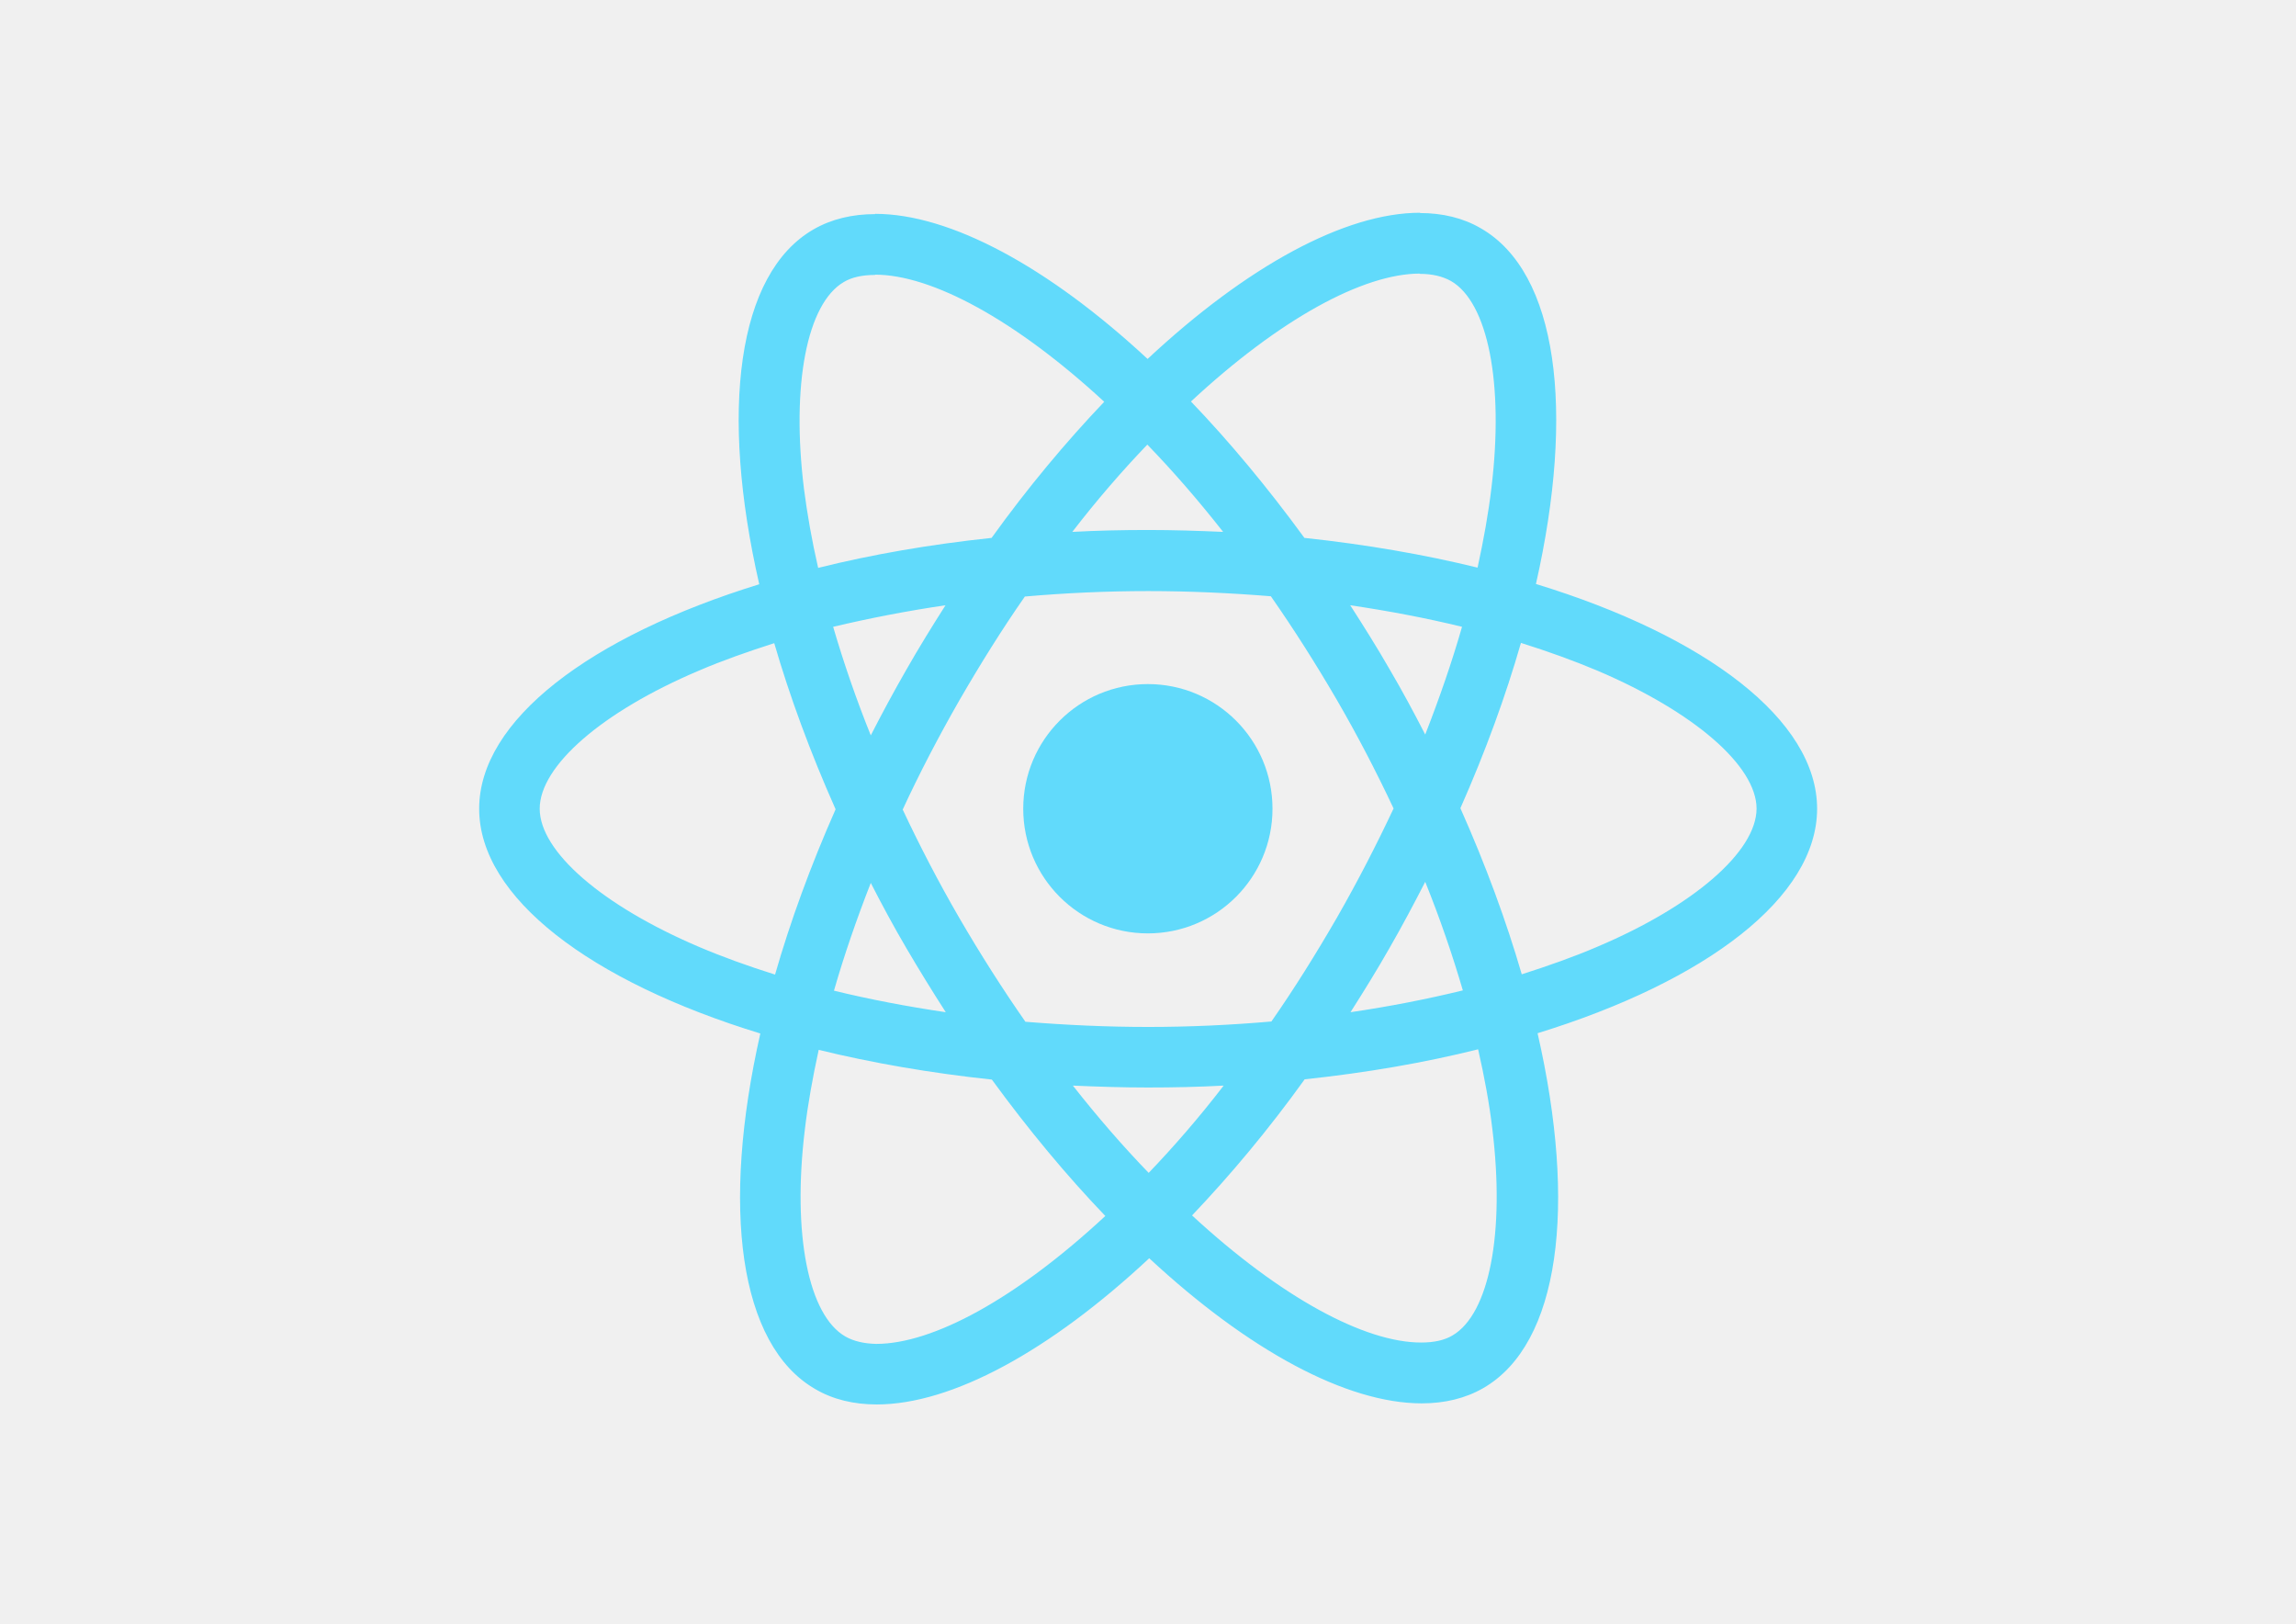
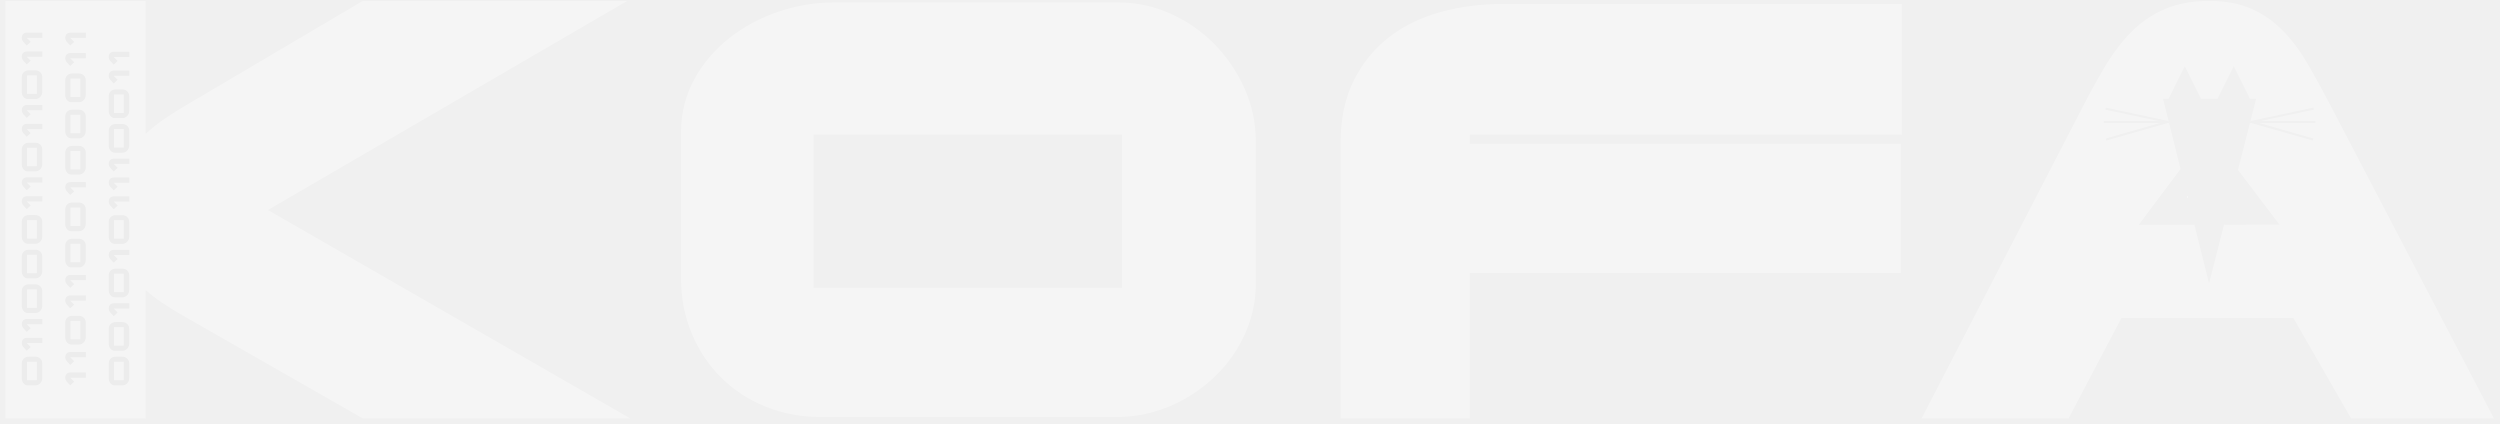
- <svg xmlns="http://www.w3.org/2000/svg" viewBox="0 0 841.9 595.3">
-   <g fill="#61DAFB">
-     <path d="M666.3 296.5c0-32.5-40.7-63.3-103.1-82.4 14.4-63.6 8-114.2-20.2-130.4-6.5-3.8-14.1-5.6-22.4-5.6v22.3c4.6 0 8.3.9 11.4 2.6 13.6 7.8 19.5 37.5 14.9 75.7-1.1 9.4-2.9 19.3-5.1 29.4-19.6-4.8-41-8.5-63.5-10.9-13.5-18.5-27.5-35.3-41.6-50 32.6-30.3 63.2-46.9 84-46.9V78c-27.5 0-63.5 19.6-99.9 53.6-36.4-33.8-72.4-53.2-99.9-53.2v22.3c20.7 0 51.4 16.5 84 46.6-14 14.7-28 31.4-41.3 49.9-22.6 2.4-44 6.1-63.6 11-2.3-10-4-19.7-5.2-29-4.7-38.2 1.1-67.9 14.6-75.8 3-1.8 6.9-2.6 11.5-2.6V78.5c-8.4 0-16 1.8-22.6 5.6-28.1 16.2-34.4 66.7-19.9 130.1-62.2 19.2-102.7 49.9-102.7 82.3 0 32.5 40.7 63.3 103.1 82.4-14.4 63.6-8 114.2 20.2 130.4 6.5 3.8 14.1 5.6 22.5 5.6 27.5 0 63.5-19.6 99.9-53.6 36.4 33.8 72.4 53.2 99.9 53.2 8.4 0 16-1.8 22.6-5.6 28.1-16.2 34.4-66.7 19.9-130.1 62-19.1 102.5-49.9 102.5-82.3zm-130.2-66.7c-3.7 12.9-8.3 26.2-13.5 39.5-4.1-8-8.4-16-13.1-24-4.6-8-9.5-15.8-14.4-23.4 14.2 2.1 27.9 4.7 41 7.9zm-45.8 106.5c-7.8 13.5-15.8 26.3-24.1 38.2-14.9 1.3-30 2-45.2 2-15.1 0-30.2-.7-45-1.9-8.3-11.9-16.4-24.6-24.2-38-7.6-13.1-14.5-26.4-20.8-39.8 6.2-13.4 13.2-26.8 20.7-39.9 7.8-13.5 15.8-26.3 24.1-38.2 14.9-1.3 30-2 45.2-2 15.1 0 30.2.7 45 1.9 8.3 11.9 16.4 24.6 24.2 38 7.6 13.1 14.5 26.4 20.8 39.8-6.3 13.4-13.2 26.8-20.7 39.9zm32.3-13c5.4 13.4 10 26.8 13.8 39.8-13.1 3.2-26.9 5.9-41.2 8 4.9-7.7 9.8-15.6 14.4-23.7 4.6-8 8.9-16.1 13-24.1zM421.2 430c-9.3-9.6-18.6-20.3-27.8-32 9 .4 18.2.7 27.5.7 9.4 0 18.7-.2 27.8-.7-9 11.7-18.3 22.4-27.5 32zm-74.4-58.9c-14.2-2.1-27.9-4.7-41-7.9 3.7-12.9 8.3-26.2 13.5-39.5 4.1 8 8.4 16 13.1 24 4.7 8 9.5 15.8 14.4 23.4zM420.7 163c9.3 9.6 18.6 20.3 27.8 32-9-.4-18.2-.7-27.5-.7-9.4 0-18.7.2-27.8.7 9-11.7 18.3-22.4 27.5-32zm-74 58.9c-4.9 7.7-9.8 15.6-14.4 23.7-4.6 8-8.9 16-13 24-5.4-13.4-10-26.8-13.8-39.8 13.1-3.1 26.9-5.8 41.2-7.9zm-90.5 125.2c-35.4-15.1-58.3-34.9-58.3-50.6 0-15.7 22.9-35.6 58.3-50.6 8.6-3.7 18-7 27.7-10.1 5.7 19.6 13.2 40 22.5 60.9-9.2 20.8-16.6 41.1-22.2 60.6-9.9-3.1-19.3-6.5-28-10.2zM310 490c-13.6-7.8-19.5-37.5-14.9-75.7 1.1-9.4 2.9-19.3 5.1-29.4 19.6 4.8 41 8.5 63.5 10.9 13.5 18.5 27.5 35.3 41.6 50-32.6 30.3-63.2 46.9-84 46.9-4.5-.1-8.3-1-11.3-2.7zm237.2-76.2c4.7 38.2-1.1 67.9-14.6 75.8-3 1.8-6.9 2.6-11.5 2.6-20.7 0-51.4-16.5-84-46.6 14-14.7 28-31.4 41.3-49.9 22.6-2.4 44-6.1 63.6-11 2.3 10.1 4.1 19.8 5.2 29.1zm38.5-66.7c-8.6 3.7-18 7-27.7 10.1-5.7-19.6-13.2-40-22.5-60.9 9.2-20.8 16.6-41.1 22.2-60.6 9.9 3.1 19.3 6.5 28.1 10.2 35.4 15.1 58.3 34.9 58.3 50.6-.1 15.7-23 35.6-58.4 50.6zM320.8 78.4z" />
-     <circle cx="420.9" cy="296.5" r="45.7" />
-     <path d="M520.5 78.1z" />
+ <svg xmlns="http://www.w3.org/2000/svg" width="230px" height="39px" viewBox="0 0 230 39" version="1.1">
+   <g id="Logo" stroke="none" stroke-width="1" fill="none" fill-rule="evenodd">
+     <g id="kofa-logo">
+       <path d="M24.644,19.321 L57.992,38.5 L33.391,38.5 L33.045,38.302 L17.022,29.143 C16.238,28.702 15.528,28.267 14.891,27.837 C14.348,27.47 13.851,27.084 13.398,26.678 L13.398,38.5 L0.508,38.5 L0.508,0.086 L13.398,0.086 L13.398,12.315 C13.947,11.808 14.565,11.323 15.251,10.856 C15.941,10.389 16.722,9.904 17.581,9.411 L33.379,0.086 L57.701,0.086 L24.644,19.321 Z M76.742,0.227 L102.898,0.227 C104.583,0.227 106.205,0.582 107.752,1.288 C109.271,1.981 110.607,2.916 111.752,4.088 C112.892,5.255 113.805,6.601 114.486,8.121 C115.182,9.673 115.531,11.304 115.531,13 L115.531,26.102 C115.531,27.235 115.368,28.331 115.042,29.382 C114.721,30.416 114.27,31.389 113.691,32.298 C113.115,33.202 112.428,34.026 111.633,34.768 C110.845,35.504 109.981,36.14 109.044,36.674 C108.099,37.213 107.096,37.628 106.038,37.919 C104.971,38.213 103.876,38.359 102.758,38.359 L75.453,38.359 C73.669,38.359 71.989,38.042 70.423,37.405 C68.859,36.769 67.496,35.878 66.346,34.737 C65.196,33.596 64.293,32.239 63.64,30.676 C62.983,29.106 62.656,27.406 62.656,25.586 L62.656,12.18 C62.656,10.397 63.075,8.74 63.911,7.233 C64.72,5.775 65.798,4.519 67.135,3.474 C68.449,2.448 69.941,1.65 71.604,1.081 C73.269,0.512 74.983,0.227 76.742,0.227 Z M103.227,12.391 L74.844,12.391 L74.844,26.477 L103.227,26.477 L103.227,12.391 Z M135.219,12.391 L135.219,13.234 L174.875,13.234 L174.875,25.117 L135.219,25.117 L135.219,38.5 L123.336,38.5 L123.336,13.141 C123.336,10.933 123.744,8.999 124.575,7.355 C125.397,5.729 126.515,4.381 127.92,3.327 C129.298,2.294 130.895,1.539 132.702,1.062 C134.455,0.598 136.303,0.367 138.242,0.367 L174.969,0.367 L174.969,12.391 L135.219,12.391 Z M208.034,11.117 L212.869,10.088 L212.828,9.898 L207.145,11.113 L207.042,11.083 L206.993,11.282 L206.996,11.283 L206.979,11.342 L207.108,11.314 L212.777,12.931 L212.83,12.745 L207.834,11.311 L213.02,11.311 L213.02,11.117 L208.034,11.117 Z M198.523,11.117 L193.54,11.117 L193.54,11.311 L198.722,11.311 L193.726,12.745 L193.779,12.931 L199.449,11.314 L199.578,11.342 L199.569,11.311 L199.57,11.311 L199.554,11.248 L199.514,11.083 L199.411,11.113 L193.728,9.898 L193.688,10.088 L198.523,11.117 Z M210.984,29.242 L195.179,29.242 L190.304,38.5 L176.786,38.5 L177.918,36.311 L191.699,9.662 C192.417,8.274 193.114,7.025 193.789,5.915 C194.506,4.737 195.292,3.723 196.148,2.875 C197.049,1.983 198.077,1.293 199.225,0.812 C200.389,0.324 201.733,0.086 203.25,0.086 C204.747,0.086 206.064,0.332 207.193,0.839 C208.295,1.334 209.283,2.042 210.15,2.955 C210.971,3.82 211.729,4.862 212.426,6.078 C213.077,7.213 213.774,8.492 214.517,9.915 L229.444,38.5 L216.304,38.5 L210.984,29.242 Z M205.891,15.625 L204.618,20.676 L209.713,20.667 L205.891,15.625 Z M201.888,20.68 L200.609,15.555 L196.76,20.689 L201.888,20.68 Z M201.001,6.086 L199.508,9.086 L202.491,9.086 L201.001,6.086 Z M205.504,6.086 L204.01,9.086 L206.996,9.086 L205.504,6.086 Z M203.232,26.086 L207.565,9.086 L199,9.086 L203.232,26.086 Z" id="KOFA" fill-opacity="0.35" fill="#FFFFFF" fill-rule="nonzero" />
+       <path d="M-7.28,14.278 C-7.179,14.278 -7.089,14.294 -7.009,14.328 C-6.93,14.362 -6.863,14.407 -6.808,14.465 C-6.753,14.522 -6.711,14.589 -6.681,14.665 C-6.652,14.741 -6.637,14.821 -6.637,14.906 L-6.637,15.549 C-6.637,15.634 -6.653,15.713 -6.684,15.788 C-6.715,15.863 -6.758,15.928 -6.812,15.985 C-6.867,16.041 -6.931,16.085 -7.005,16.118 C-7.079,16.15 -7.159,16.166 -7.244,16.166 L-8.624,16.166 C-8.709,16.166 -8.79,16.15 -8.869,16.118 C-8.947,16.086 -9.017,16.042 -9.077,15.987 C-9.138,15.931 -9.186,15.865 -9.223,15.79 C-9.259,15.715 -9.278,15.634 -9.278,15.549 L-9.278,14.827 C-9.278,14.745 -9.259,14.67 -9.221,14.602 C-9.183,14.534 -9.134,14.477 -9.072,14.429 C-9.011,14.381 -8.942,14.344 -8.864,14.317 C-8.787,14.291 -8.709,14.278 -8.63,14.278 L-7.28,14.278 Z M-8.8,14.765 L-8.8,15.667 L-7.102,15.667 L-7.102,14.765 L-8.8,14.765 Z M-4.901,14.768 L-4.901,16.179 L-5.386,16.179 L-5.386,14.739 L-5.75,15.103 L-6.092,14.739 L-5.764,14.433 C-5.703,14.382 -5.641,14.344 -5.58,14.319 C-5.518,14.293 -5.45,14.28 -5.376,14.28 C-5.308,14.28 -5.245,14.291 -5.187,14.312 C-5.128,14.333 -5.078,14.364 -5.036,14.404 C-4.994,14.445 -4.961,14.496 -4.937,14.557 C-4.913,14.618 -4.901,14.688 -4.901,14.768 Z M-3.166,14.768 L-3.166,16.179 L-3.651,16.179 L-3.651,14.739 L-4.015,15.103 L-4.356,14.739 L-4.028,14.433 C-3.967,14.382 -3.906,14.344 -3.844,14.319 C-3.782,14.293 -3.714,14.28 -3.64,14.28 C-3.572,14.28 -3.509,14.291 -3.451,14.312 C-3.392,14.333 -3.342,14.364 -3.3,14.404 C-3.258,14.445 -3.225,14.496 -3.201,14.557 C-3.177,14.618 -3.166,14.688 -3.166,14.768 Z M-0.622,14.278 C-0.521,14.278 -0.431,14.294 -0.352,14.328 C-0.273,14.362 -0.205,14.407 -0.15,14.465 C-0.095,14.522 -0.053,14.589 -0.024,14.665 C0.006,14.741 0.02,14.821 0.02,14.906 L0.02,15.549 C0.02,15.634 0.005,15.713 -0.026,15.788 C-0.057,15.863 -0.1,15.928 -0.155,15.985 C-0.209,16.041 -0.274,16.085 -0.348,16.118 C-0.421,16.15 -0.501,16.166 -0.587,16.166 L-1.966,16.166 C-2.051,16.166 -2.133,16.15 -2.211,16.118 C-2.29,16.086 -2.359,16.042 -2.42,15.987 C-2.48,15.931 -2.529,15.865 -2.565,15.79 C-2.602,15.715 -2.62,15.634 -2.62,15.549 L-2.62,14.827 C-2.62,14.745 -2.601,14.67 -2.563,14.602 C-2.526,14.534 -2.476,14.477 -2.415,14.429 C-2.354,14.381 -2.284,14.344 -2.207,14.317 C-2.13,14.291 -2.052,14.278 -1.973,14.278 L-0.622,14.278 Z M-2.143,14.765 L-2.143,15.667 L-0.445,15.667 L-0.445,14.765 L-2.143,14.765 Z M2.564,14.278 C2.664,14.278 2.755,14.294 2.834,14.328 C2.913,14.362 2.98,14.407 3.035,14.465 C3.09,14.522 3.133,14.589 3.162,14.665 C3.191,14.741 3.206,14.821 3.206,14.906 L3.206,15.549 C3.206,15.634 3.191,15.713 3.16,15.788 C3.128,15.863 3.086,15.928 3.031,15.985 C2.976,16.041 2.912,16.085 2.838,16.118 C2.764,16.15 2.685,16.166 2.599,16.166 L1.219,16.166 C1.135,16.166 1.053,16.15 0.974,16.118 C0.896,16.086 0.826,16.042 0.766,15.987 C0.705,15.931 0.657,15.865 0.62,15.79 C0.584,15.715 0.566,15.634 0.566,15.549 L0.566,14.827 C0.566,14.745 0.585,14.67 0.622,14.602 C0.66,14.534 0.71,14.477 0.771,14.429 C0.832,14.381 0.902,14.344 0.979,14.317 C1.056,14.291 1.134,14.278 1.213,14.278 L2.564,14.278 Z M1.043,14.765 L1.043,15.667 L2.741,15.667 L2.741,14.765 L1.043,14.765 Z M5.749,14.278 C5.85,14.278 5.94,14.294 6.02,14.328 C6.099,14.362 6.166,14.407 6.221,14.465 C6.276,14.522 6.318,14.589 6.348,14.665 C6.377,14.741 6.392,14.821 6.392,14.906 L6.392,15.549 C6.392,15.634 6.376,15.713 6.345,15.788 C6.314,15.863 6.271,15.928 6.217,15.985 C6.162,16.041 6.098,16.085 6.024,16.118 C5.95,16.15 5.87,16.166 5.785,16.166 L4.405,16.166 C4.32,16.166 4.239,16.15 4.16,16.118 C4.082,16.086 4.012,16.042 3.952,15.987 C3.891,15.931 3.843,15.865 3.806,15.79 C3.77,15.715 3.751,15.634 3.751,15.549 L3.751,14.827 C3.751,14.745 3.77,14.67 3.808,14.602 C3.846,14.534 3.896,14.477 3.957,14.429 C4.018,14.381 4.087,14.344 4.165,14.317 C4.242,14.291 4.32,14.278 4.399,14.278 L5.749,14.278 Z M4.229,14.765 L4.229,15.667 L5.927,15.667 L5.927,14.765 L4.229,14.765 Z M8.128,14.768 L8.128,16.179 L7.643,16.179 L7.643,14.739 L7.279,15.103 L6.937,14.739 L7.265,14.433 C7.326,14.382 7.388,14.344 7.449,14.319 C7.511,14.293 7.579,14.28 7.653,14.28 C7.721,14.28 7.784,14.291 7.842,14.312 C7.901,14.333 7.951,14.364 7.993,14.404 C8.035,14.445 8.068,14.496 8.092,14.557 C8.116,14.618 8.128,14.688 8.128,14.768 Z M9.864,14.768 L9.864,16.179 L9.379,16.179 L9.379,14.739 L9.015,15.103 L8.673,14.739 L9.001,14.433 C9.062,14.382 9.124,14.344 9.185,14.319 C9.247,14.293 9.315,14.28 9.389,14.28 C9.457,14.28 9.52,14.291 9.578,14.312 C9.637,14.333 9.687,14.364 9.729,14.404 C9.771,14.445 9.804,14.496 9.828,14.557 C9.852,14.618 9.864,14.688 9.864,14.768 Z M12.407,14.278 C12.508,14.278 12.598,14.294 12.677,14.328 C12.757,14.362 12.824,14.407 12.879,14.465 C12.934,14.522 12.976,14.589 13.005,14.665 C13.035,14.741 13.049,14.821 13.049,14.906 L13.049,15.549 C13.049,15.634 13.034,15.713 13.003,15.788 C12.972,15.863 12.929,15.928 12.874,15.985 C12.82,16.041 12.756,16.085 12.682,16.118 C12.608,16.15 12.528,16.166 12.442,16.166 L11.063,16.166 C10.978,16.166 10.896,16.15 10.818,16.118 C10.739,16.086 10.67,16.042 10.609,15.987 C10.549,15.931 10.5,15.865 10.464,15.79 C10.427,15.715 10.409,15.634 10.409,15.549 L10.409,14.827 C10.409,14.745 10.428,14.67 10.466,14.602 C10.503,14.534 10.553,14.477 10.614,14.429 C10.676,14.381 10.745,14.344 10.822,14.317 C10.899,14.291 10.978,14.278 11.057,14.278 L12.407,14.278 Z M10.886,14.765 L10.886,15.667 L12.585,15.667 L12.585,14.765 L10.886,14.765 Z M14.785,14.768 L14.785,16.179 L14.3,16.179 L14.3,14.739 L13.936,15.103 L13.595,14.739 L13.922,14.433 C13.984,14.382 14.045,14.344 14.107,14.319 C14.169,14.293 14.236,14.28 14.31,14.28 C14.378,14.28 14.442,14.291 14.5,14.312 C14.558,14.333 14.609,14.364 14.651,14.404 C14.693,14.445 14.725,14.496 14.749,14.557 C14.773,14.618 14.785,14.688 14.785,14.768 Z M16.521,14.768 L16.521,16.179 L16.036,16.179 L16.036,14.739 L15.672,15.103 L15.331,14.739 L15.658,14.433 C15.72,14.382 15.781,14.344 15.843,14.319 C15.904,14.293 15.972,14.28 16.046,14.28 C16.114,14.28 16.177,14.291 16.236,14.312 C16.294,14.333 16.344,14.364 16.386,14.404 C16.428,14.445 16.461,14.496 16.485,14.557 C16.509,14.618 16.521,14.688 16.521,14.768 Z M19.065,14.278 C19.165,14.278 19.255,14.294 19.335,14.328 C19.414,14.362 19.481,14.407 19.536,14.465 C19.591,14.522 19.633,14.589 19.663,14.665 C19.692,14.741 19.707,14.821 19.707,14.906 L19.707,15.549 C19.707,15.634 19.691,15.713 19.66,15.788 C19.629,15.863 19.586,15.928 19.532,15.985 C19.477,16.041 19.413,16.085 19.339,16.118 C19.265,16.15 19.185,16.166 19.1,16.166 L17.72,16.166 C17.636,16.166 17.554,16.15 17.475,16.118 C17.397,16.086 17.327,16.042 17.267,15.987 C17.206,15.931 17.158,15.865 17.121,15.79 C17.085,15.715 17.067,15.634 17.067,15.549 L17.067,14.827 C17.067,14.745 17.085,14.67 17.123,14.602 C17.161,14.534 17.211,14.477 17.272,14.429 C17.333,14.381 17.402,14.344 17.48,14.317 C17.557,14.291 17.635,14.278 17.714,14.278 L19.065,14.278 Z M17.544,14.765 L17.544,15.667 L19.242,15.667 L19.242,14.765 L17.544,14.765 Z M21.443,14.768 L21.443,16.179 L20.958,16.179 L20.958,14.739 L20.594,15.103 L20.252,14.739 L20.58,14.433 C20.641,14.382 20.703,14.344 20.764,14.319 C20.826,14.293 20.894,14.28 20.968,14.28 C21.036,14.28 21.099,14.291 21.157,14.312 C21.216,14.333 21.266,14.364 21.308,14.404 C21.35,14.445 21.383,14.496 21.407,14.557 C21.431,14.618 21.443,14.688 21.443,14.768 Z M23.179,14.768 L23.179,16.179 L22.694,16.179 L22.694,14.739 L22.33,15.103 L21.988,14.739 L22.316,14.433 C22.377,14.382 22.439,14.344 22.5,14.319 C22.562,14.293 22.63,14.28 22.704,14.28 C22.772,14.28 22.835,14.291 22.893,14.312 C22.952,14.333 23.002,14.364 23.044,14.404 C23.086,14.445 23.119,14.496 23.143,14.557 C23.167,14.618 23.179,14.688 23.179,14.768 Z M-8.087,18.768 L-8.087,20.179 L-8.572,20.179 L-8.572,18.739 L-8.936,19.103 L-9.278,18.739 L-8.95,18.433 C-8.889,18.382 -8.827,18.344 -8.766,18.319 C-8.704,18.293 -8.636,18.28 -8.562,18.28 C-8.494,18.28 -8.431,18.291 -8.373,18.312 C-8.314,18.333 -8.264,18.364 -8.222,18.404 C-8.18,18.445 -8.147,18.496 -8.123,18.557 C-8.099,18.618 -8.087,18.688 -8.087,18.768 Z M-6.207,18.768 L-6.207,20.179 L-6.692,20.179 L-6.692,18.739 L-7.056,19.103 L-7.397,18.739 L-7.07,18.433 C-7.008,18.382 -6.947,18.344 -6.885,18.319 C-6.823,18.293 -6.756,18.28 -6.682,18.28 C-6.614,18.28 -6.55,18.291 -6.492,18.312 C-6.434,18.333 -6.383,18.364 -6.342,18.404 C-6.3,18.445 -6.267,18.496 -6.243,18.557 C-6.219,18.618 -6.207,18.688 -6.207,18.768 Z M-3.519,18.278 C-3.418,18.278 -3.328,18.294 -3.248,18.328 C-3.169,18.362 -3.102,18.407 -3.047,18.465 C-2.992,18.522 -2.95,18.589 -2.92,18.665 C-2.891,18.741 -2.876,18.821 -2.876,18.906 L-2.876,19.549 C-2.876,19.634 -2.892,19.713 -2.923,19.788 C-2.954,19.863 -2.997,19.928 -3.051,19.985 C-3.106,20.041 -3.17,20.085 -3.244,20.118 C-3.318,20.15 -3.398,20.166 -3.483,20.166 L-4.863,20.166 C-4.948,20.166 -5.029,20.15 -5.108,20.118 C-5.186,20.086 -5.256,20.042 -5.316,19.987 C-5.377,19.931 -5.425,19.865 -5.462,19.79 C-5.498,19.715 -5.517,19.634 -5.517,19.549 L-5.517,18.827 C-5.517,18.745 -5.498,18.67 -5.46,18.602 C-5.422,18.534 -5.373,18.477 -5.311,18.429 C-5.25,18.381 -5.181,18.344 -5.103,18.317 C-5.026,18.291 -4.948,18.278 -4.869,18.278 L-3.519,18.278 Z M-5.039,18.765 L-5.039,19.667 L-3.341,19.667 L-3.341,18.765 L-5.039,18.765 Z M-0.996,18.768 L-0.996,20.179 L-1.481,20.179 L-1.481,18.739 L-1.845,19.103 L-2.186,18.739 L-1.859,18.433 C-1.797,18.382 -1.736,18.344 -1.674,18.319 C-1.612,18.293 -1.545,18.28 -1.471,18.28 C-1.403,18.28 -1.339,18.291 -1.281,18.312 C-1.223,18.333 -1.173,18.364 -1.131,18.404 C-1.089,18.445 -1.056,18.496 -1.032,18.557 C-1.008,18.618 -0.996,18.688 -0.996,18.768 Z M0.885,18.768 L0.885,20.179 L0.4,20.179 L0.4,18.739 L0.036,19.103 L-0.306,18.739 L0.022,18.433 C0.083,18.382 0.145,18.344 0.206,18.319 C0.268,18.293 0.336,18.28 0.41,18.28 C0.478,18.28 0.541,18.291 0.599,18.312 C0.658,18.333 0.708,18.364 0.75,18.404 C0.792,18.445 0.825,18.496 0.849,18.557 C0.873,18.618 0.885,18.688 0.885,18.768 Z M3.573,18.278 C3.674,18.278 3.764,18.294 3.843,18.328 C3.922,18.362 3.99,18.407 4.045,18.465 C4.1,18.522 4.142,18.589 4.171,18.665 C4.201,18.741 4.215,18.821 4.215,18.906 L4.215,19.549 C4.215,19.634 4.2,19.713 4.169,19.788 C4.138,19.863 4.095,19.928 4.04,19.985 C3.986,20.041 3.921,20.085 3.847,20.118 C3.773,20.15 3.694,20.166 3.608,20.166 L2.229,20.166 C2.144,20.166 2.062,20.15 1.984,20.118 C1.905,20.086 1.836,20.042 1.775,19.987 C1.715,19.931 1.666,19.865 1.63,19.79 C1.593,19.715 1.575,19.634 1.575,19.549 L1.575,18.827 C1.575,18.745 1.594,18.67 1.631,18.602 C1.669,18.534 1.719,18.477 1.78,18.429 C1.841,18.381 1.911,18.344 1.988,18.317 C2.065,18.291 2.143,18.278 2.222,18.278 L3.573,18.278 Z M2.052,18.765 L2.052,19.667 L3.75,19.667 L3.75,18.765 L2.052,18.765 Z M6.903,18.278 C7.004,18.278 7.094,18.294 7.173,18.328 C7.253,18.362 7.32,18.407 7.375,18.465 C7.43,18.522 7.472,18.589 7.502,18.665 C7.531,18.741 7.546,18.821 7.546,18.906 L7.546,19.549 C7.546,19.634 7.53,19.713 7.499,19.788 C7.468,19.863 7.425,19.928 7.371,19.985 C7.316,20.041 7.252,20.085 7.178,20.118 C7.104,20.15 7.024,20.166 6.939,20.166 L5.559,20.166 C5.474,20.166 5.393,20.15 5.314,20.118 C5.236,20.086 5.166,20.042 5.106,19.987 C5.045,19.931 4.997,19.865 4.96,19.79 C4.924,19.715 4.905,19.634 4.905,19.549 L4.905,18.827 C4.905,18.745 4.924,18.67 4.962,18.602 C5,18.534 5.049,18.477 5.111,18.429 C5.172,18.381 5.241,18.344 5.318,18.317 C5.396,18.291 5.474,18.278 5.553,18.278 L6.903,18.278 Z M5.383,18.765 L5.383,19.667 L7.081,19.667 L7.081,18.765 L5.383,18.765 Z M9.426,18.768 L9.426,20.179 L8.941,20.179 L8.941,18.739 L8.577,19.103 L8.236,18.739 L8.563,18.433 C8.625,18.382 8.686,18.344 8.748,18.319 C8.81,18.293 8.877,18.28 8.951,18.28 C9.019,18.28 9.083,18.291 9.141,18.312 C9.199,18.333 9.249,18.364 9.291,18.404 C9.333,18.445 9.366,18.496 9.39,18.557 C9.414,18.618 9.426,18.688 9.426,18.768 Z M12.114,18.278 C12.215,18.278 12.305,18.294 12.384,18.328 C12.464,18.362 12.531,18.407 12.586,18.465 C12.641,18.522 12.683,18.589 12.713,18.665 C12.742,18.741 12.757,18.821 12.757,18.906 L12.757,19.549 C12.757,19.634 12.741,19.713 12.71,19.788 C12.679,19.863 12.636,19.928 12.582,19.985 C12.527,20.041 12.463,20.085 12.389,20.118 C12.315,20.15 12.235,20.166 12.15,20.166 L10.77,20.166 C10.685,20.166 10.604,20.15 10.525,20.118 C10.447,20.086 10.377,20.042 10.317,19.987 C10.256,19.931 10.208,19.865 10.171,19.79 C10.135,19.715 10.116,19.634 10.116,19.549 L10.116,18.827 C10.116,18.745 10.135,18.67 10.173,18.602 C10.211,18.534 10.26,18.477 10.322,18.429 C10.383,18.381 10.452,18.344 10.529,18.317 C10.607,18.291 10.685,18.278 10.764,18.278 L12.114,18.278 Z M10.594,18.765 L10.594,19.667 L12.292,19.667 L12.292,18.765 L10.594,18.765 Z M15.445,18.278 C15.545,18.278 15.636,18.294 15.715,18.328 C15.794,18.362 15.861,18.407 15.916,18.465 C15.972,18.522 16.014,18.589 16.043,18.665 C16.072,18.741 16.087,18.821 16.087,18.906 L16.087,19.549 C16.087,19.634 16.072,19.713 16.041,19.788 C16.01,19.863 15.967,19.928 15.912,19.985 C15.857,20.041 15.793,20.085 15.719,20.118 C15.645,20.15 15.566,20.166 15.48,20.166 L14.101,20.166 C14.016,20.166 13.934,20.15 13.856,20.118 C13.777,20.086 13.707,20.042 13.647,19.987 C13.587,19.931 13.538,19.865 13.502,19.79 C13.465,19.715 13.447,19.634 13.447,19.549 L13.447,18.827 C13.447,18.745 13.466,18.67 13.503,18.602 C13.541,18.534 13.591,18.477 13.652,18.429 C13.713,18.381 13.783,18.344 13.86,18.317 C13.937,18.291 14.015,18.278 14.094,18.278 L15.445,18.278 Z M13.924,18.765 L13.924,19.667 L15.622,19.667 L15.622,18.765 L13.924,18.765 Z M18.775,18.278 C18.876,18.278 18.966,18.294 19.045,18.328 C19.125,18.362 19.192,18.407 19.247,18.465 C19.302,18.522 19.344,18.589 19.374,18.665 C19.403,18.741 19.418,18.821 19.418,18.906 L19.418,19.549 C19.418,19.634 19.402,19.713 19.371,19.788 C19.34,19.863 19.297,19.928 19.243,19.985 C19.188,20.041 19.124,20.085 19.05,20.118 C18.976,20.15 18.896,20.166 18.81,20.166 L17.431,20.166 C17.346,20.166 17.265,20.15 17.186,20.118 C17.107,20.086 17.038,20.042 16.978,19.987 C16.917,19.931 16.869,19.865 16.832,19.79 C16.795,19.715 16.777,19.634 16.777,19.549 L16.777,18.827 C16.777,18.745 16.796,18.67 16.834,18.602 C16.872,18.534 16.921,18.477 16.983,18.429 C17.044,18.381 17.113,18.344 17.19,18.317 C17.268,18.291 17.346,18.278 17.425,18.278 L18.775,18.278 Z M17.255,18.765 L17.255,19.667 L18.953,19.667 L18.953,18.765 L17.255,18.765 Z M21.298,18.768 L21.298,20.179 L20.813,20.179 L20.813,18.739 L20.449,19.103 L20.108,18.739 L20.435,18.433 C20.497,18.382 20.558,18.344 20.62,18.319 C20.682,18.293 20.749,18.28 20.823,18.28 C20.891,18.28 20.954,18.291 21.013,18.312 C21.071,18.333 21.121,18.364 21.163,18.404 C21.205,18.445 21.238,18.496 21.262,18.557 C21.286,18.618 21.298,18.688 21.298,18.768 Z M23.179,18.768 L23.179,20.179 L22.694,20.179 L22.694,18.739 L22.33,19.103 L21.988,18.739 L22.316,18.433 C22.377,18.382 22.439,18.344 22.5,18.319 C22.562,18.293 22.63,18.28 22.704,18.28 C22.772,18.28 22.835,18.291 22.893,18.312 C22.952,18.333 23.002,18.364 23.044,18.404 C23.086,18.445 23.119,18.496 23.143,18.557 C23.167,18.618 23.179,18.688 23.179,18.768 Z M-7.28,22.278 C-7.179,22.278 -7.089,22.294 -7.009,22.328 C-6.93,22.362 -6.863,22.407 -6.808,22.465 C-6.753,22.522 -6.711,22.589 -6.681,22.665 C-6.652,22.741 -6.637,22.821 -6.637,22.906 L-6.637,23.549 C-6.637,23.634 -6.653,23.713 -6.684,23.788 C-6.715,23.863 -6.758,23.928 -6.812,23.985 C-6.867,24.041 -6.931,24.085 -7.005,24.118 C-7.079,24.15 -7.159,24.166 -7.244,24.166 L-8.624,24.166 C-8.709,24.166 -8.79,24.15 -8.869,24.118 C-8.947,24.086 -9.017,24.042 -9.077,23.987 C-9.138,23.931 -9.186,23.865 -9.223,23.79 C-9.259,23.715 -9.278,23.634 -9.278,23.549 L-9.278,22.827 C-9.278,22.745 -9.259,22.67 -9.221,22.602 C-9.183,22.534 -9.134,22.477 -9.072,22.429 C-9.011,22.381 -8.942,22.344 -8.864,22.317 C-8.787,22.291 -8.709,22.278 -8.63,22.278 L-7.28,22.278 Z M-8.8,22.765 L-8.8,23.667 L-7.102,23.667 L-7.102,22.765 L-8.8,22.765 Z M-4.096,22.278 C-3.995,22.278 -3.905,22.294 -3.825,22.328 C-3.746,22.362 -3.679,22.407 -3.624,22.465 C-3.569,22.522 -3.527,22.589 -3.497,22.665 C-3.468,22.741 -3.453,22.821 -3.453,22.906 L-3.453,23.549 C-3.453,23.634 -3.469,23.713 -3.5,23.788 C-3.531,23.863 -3.574,23.928 -3.628,23.985 C-3.683,24.041 -3.747,24.085 -3.821,24.118 C-3.895,24.15 -3.975,24.166 -4.06,24.166 L-5.44,24.166 C-5.525,24.166 -5.606,24.15 -5.685,24.118 C-5.763,24.086 -5.833,24.042 -5.893,23.987 C-5.954,23.931 -6.002,23.865 -6.039,23.79 C-6.075,23.715 -6.094,23.634 -6.094,23.549 L-6.094,22.827 C-6.094,22.745 -6.075,22.67 -6.037,22.602 C-5.999,22.534 -5.95,22.477 -5.888,22.429 C-5.827,22.381 -5.758,22.344 -5.68,22.317 C-5.603,22.291 -5.525,22.278 -5.446,22.278 L-4.096,22.278 Z M-5.616,22.765 L-5.616,23.667 L-3.918,23.667 L-3.918,22.765 L-5.616,22.765 Z M-1.719,22.768 L-1.719,24.179 L-2.204,24.179 L-2.204,22.739 L-2.568,23.103 L-2.909,22.739 L-2.582,22.433 C-2.521,22.382 -2.459,22.344 -2.397,22.319 C-2.336,22.293 -2.268,22.28 -2.194,22.28 C-2.126,22.28 -2.063,22.291 -2.004,22.312 C-1.946,22.333 -1.896,22.364 -1.854,22.404 C-1.812,22.445 -1.779,22.496 -1.755,22.557 C-1.731,22.618 -1.719,22.688 -1.719,22.768 Z M0.823,22.278 C0.923,22.278 1.014,22.294 1.093,22.328 C1.172,22.362 1.239,22.407 1.294,22.465 C1.349,22.522 1.392,22.589 1.421,22.665 C1.45,22.741 1.465,22.821 1.465,22.906 L1.465,23.549 C1.465,23.634 1.45,23.713 1.419,23.788 C1.387,23.863 1.345,23.928 1.29,23.985 C1.235,24.041 1.171,24.085 1.097,24.118 C1.023,24.15 0.944,24.166 0.858,24.166 L-0.521,24.166 C-0.606,24.166 -0.688,24.15 -0.766,24.118 C-0.845,24.086 -0.915,24.042 -0.975,23.987 C-1.035,23.931 -1.084,23.865 -1.12,23.79 C-1.157,23.715 -1.175,23.634 -1.175,23.549 L-1.175,22.827 C-1.175,22.745 -1.156,22.67 -1.119,22.602 C-1.081,22.534 -1.031,22.477 -0.97,22.429 C-0.909,22.381 -0.839,22.344 -0.762,22.317 C-0.685,22.291 -0.607,22.278 -0.528,22.278 L0.823,22.278 Z M-0.698,22.765 L-0.698,23.667 L1,23.667 L1,22.765 L-0.698,22.765 Z M3.199,22.768 L3.199,24.179 L2.714,24.179 L2.714,22.739 L2.35,23.103 L2.009,22.739 L2.336,22.433 C2.398,22.382 2.459,22.344 2.521,22.319 C2.583,22.293 2.65,22.28 2.724,22.28 C2.792,22.28 2.856,22.291 2.914,22.312 C2.972,22.333 3.023,22.364 3.065,22.404 C3.107,22.445 3.139,22.496 3.163,22.557 C3.187,22.618 3.199,22.688 3.199,22.768 Z M5.741,22.278 C5.842,22.278 5.932,22.294 6.011,22.328 C6.091,22.362 6.158,22.407 6.213,22.465 C6.268,22.522 6.31,22.589 6.339,22.665 C6.369,22.741 6.383,22.821 6.383,22.906 L6.383,23.549 C6.383,23.634 6.368,23.713 6.337,23.788 C6.306,23.863 6.263,23.928 6.208,23.985 C6.154,24.041 6.09,24.085 6.016,24.118 C5.942,24.15 5.862,24.166 5.776,24.166 L4.397,24.166 C4.312,24.166 4.23,24.15 4.152,24.118 C4.073,24.086 4.004,24.042 3.943,23.987 C3.883,23.931 3.834,23.865 3.798,23.79 C3.761,23.715 3.743,23.634 3.743,23.549 L3.743,22.827 C3.743,22.745 3.762,22.67 3.8,22.602 C3.837,22.534 3.887,22.477 3.948,22.429 C4.01,22.381 4.079,22.344 4.156,22.317 C4.233,22.291 4.312,22.278 4.39,22.278 L5.741,22.278 Z M4.22,22.765 L4.22,23.667 L5.919,23.667 L5.919,22.765 L4.22,22.765 Z M8.118,22.768 L8.118,24.179 L7.633,24.179 L7.633,22.739 L7.269,23.103 L6.927,22.739 L7.255,22.433 C7.316,22.382 7.377,22.344 7.439,22.319 C7.501,22.293 7.569,22.28 7.643,22.28 C7.711,22.28 7.774,22.291 7.832,22.312 C7.891,22.333 7.941,22.364 7.983,22.404 C8.025,22.445 8.058,22.496 8.082,22.557 C8.106,22.618 8.118,22.688 8.118,22.768 Z M9.852,22.768 L9.852,24.179 L9.367,24.179 L9.367,22.739 L9.003,23.103 L8.661,22.739 L8.989,22.433 C9.05,22.382 9.112,22.344 9.173,22.319 C9.235,22.293 9.303,22.28 9.377,22.28 C9.445,22.28 9.508,22.291 9.566,22.312 C9.625,22.333 9.675,22.364 9.717,22.404 C9.759,22.445 9.792,22.496 9.816,22.557 C9.84,22.618 9.852,22.688 9.852,22.768 Z M11.586,22.768 L11.586,24.179 L11.101,24.179 L11.101,22.739 L10.737,23.103 L10.395,22.739 L10.723,22.433 C10.784,22.382 10.846,22.344 10.907,22.319 C10.969,22.293 11.037,22.28 11.111,22.28 C11.179,22.28 11.242,22.291 11.301,22.312 C11.359,22.333 11.409,22.364 11.451,22.404 C11.493,22.445 11.526,22.496 11.55,22.557 C11.574,22.618 11.586,22.688 11.586,22.768 Z M14.128,22.278 C14.228,22.278 14.318,22.294 14.398,22.328 C14.477,22.362 14.544,22.407 14.599,22.465 C14.654,22.522 14.697,22.589 14.726,22.665 C14.755,22.741 14.77,22.821 14.77,22.906 L14.77,23.549 C14.77,23.634 14.754,23.713 14.723,23.788 C14.692,23.863 14.649,23.928 14.595,23.985 C14.54,24.041 14.476,24.085 14.402,24.118 C14.328,24.15 14.248,24.166 14.163,24.166 L12.783,24.166 C12.699,24.166 12.617,24.15 12.538,24.118 C12.46,24.086 12.39,24.042 12.33,23.987 C12.269,23.931 12.221,23.865 12.184,23.79 C12.148,23.715 12.13,23.634 12.13,23.549 L12.13,22.827 C12.13,22.745 12.148,22.67 12.186,22.602 C12.224,22.534 12.274,22.477 12.335,22.429 C12.396,22.381 12.465,22.344 12.543,22.317 C12.62,22.291 12.698,22.278 12.777,22.278 L14.128,22.278 Z M12.607,22.765 L12.607,23.667 L14.305,23.667 L14.305,22.765 L12.607,22.765 Z M17.312,22.278 C17.412,22.278 17.502,22.294 17.582,22.328 C17.661,22.362 17.728,22.407 17.783,22.465 C17.838,22.522 17.881,22.589 17.91,22.665 C17.939,22.741 17.954,22.821 17.954,22.906 L17.954,23.549 C17.954,23.634 17.939,23.713 17.908,23.788 C17.876,23.863 17.834,23.928 17.779,23.985 C17.724,24.041 17.66,24.085 17.586,24.118 C17.512,24.15 17.433,24.166 17.347,24.166 L15.967,24.166 C15.883,24.166 15.801,24.15 15.722,24.118 C15.644,24.086 15.574,24.042 15.514,23.987 C15.453,23.931 15.405,23.865 15.368,23.79 C15.332,23.715 15.314,23.634 15.314,23.549 L15.314,22.827 C15.314,22.745 15.333,22.67 15.37,22.602 C15.408,22.534 15.458,22.477 15.519,22.429 C15.58,22.381 15.65,22.344 15.727,22.317 C15.804,22.291 15.882,22.278 15.961,22.278 L17.312,22.278 Z M15.791,22.765 L15.791,23.667 L17.489,23.667 L17.489,22.765 L15.791,22.765 Z M19.688,22.768 L19.688,24.179 L19.203,24.179 L19.203,22.739 L18.839,23.103 L18.498,22.739 L18.825,22.433 C18.887,22.382 18.948,22.344 19.01,22.319 C19.072,22.293 19.139,22.28 19.213,22.28 C19.281,22.28 19.345,22.291 19.403,22.312 C19.461,22.333 19.511,22.364 19.553,22.404 C19.595,22.445 19.628,22.496 19.652,22.557 C19.676,22.618 19.688,22.688 19.688,22.768 Z M21.422,22.768 L21.422,24.179 L20.937,24.179 L20.937,22.739 L20.573,23.103 L20.232,22.739 L20.559,22.433 C20.621,22.382 20.682,22.344 20.744,22.319 C20.806,22.293 20.874,22.28 20.947,22.28 C21.015,22.28 21.079,22.291 21.137,22.312 C21.195,22.333 21.246,22.364 21.288,22.404 C21.33,22.445 21.363,22.496 21.386,22.557 C21.41,22.618 21.422,22.688 21.422,22.768 Z" id="01100011011011110110-copy-2" fill="#000000" style="mix-blend-mode: soft-light;" transform="translate(6.950493, 19.22817) rotate(-90) translate(-6.950493, -19.22817) " />
+     </g>
  </g>
</svg>
